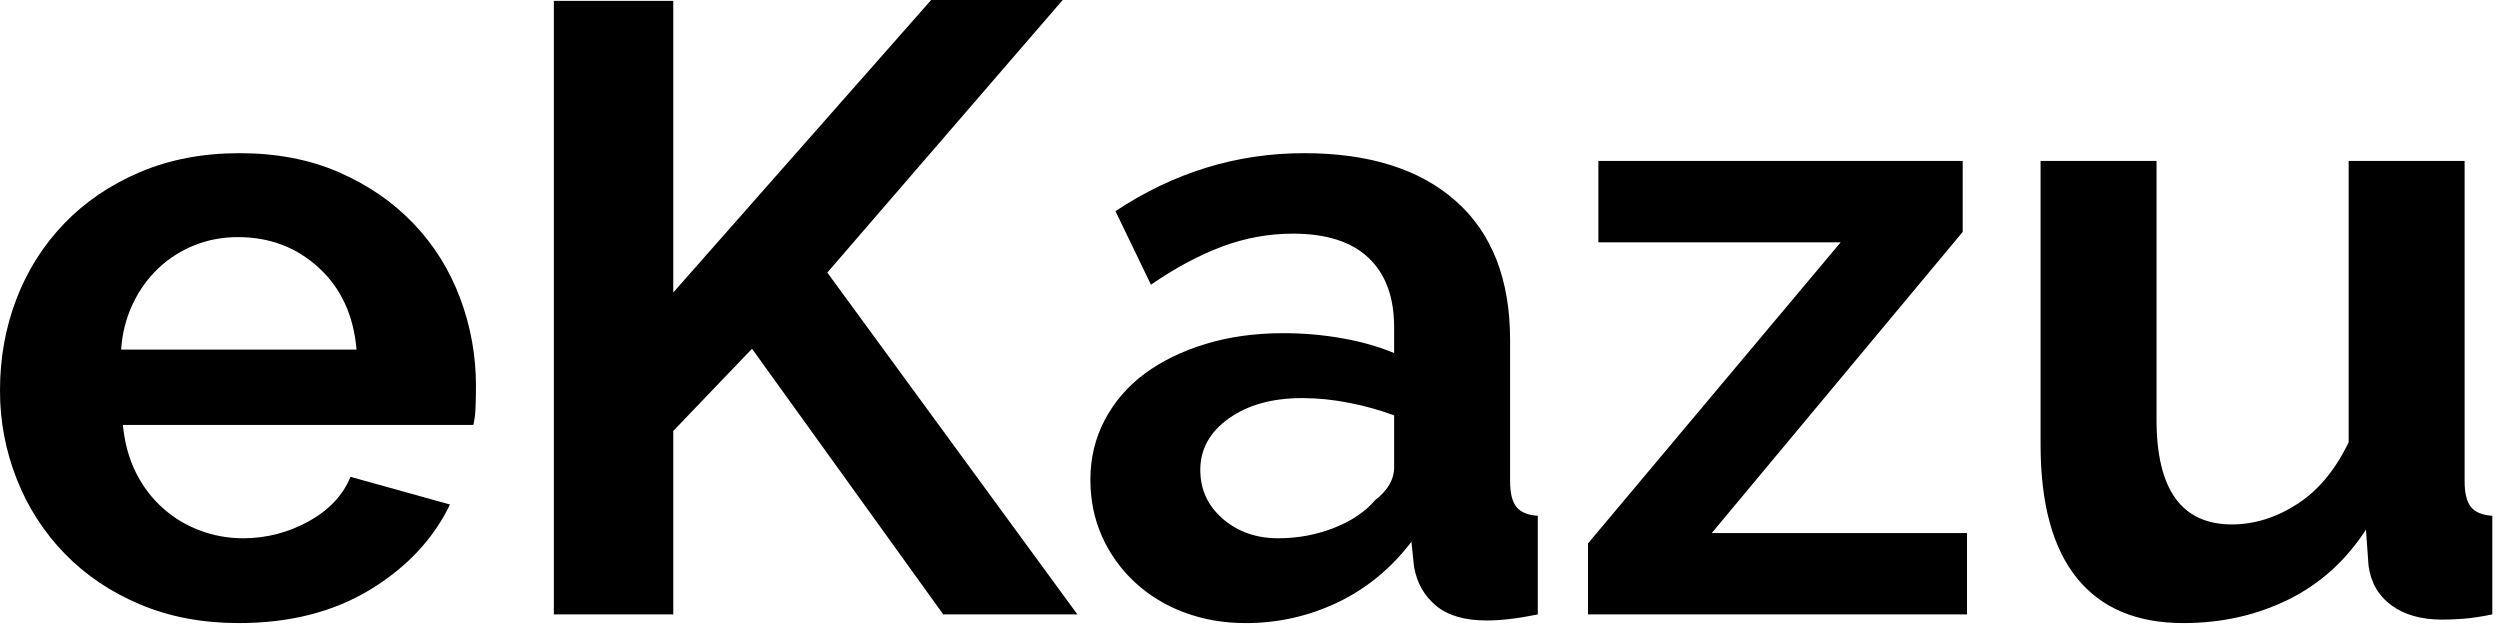
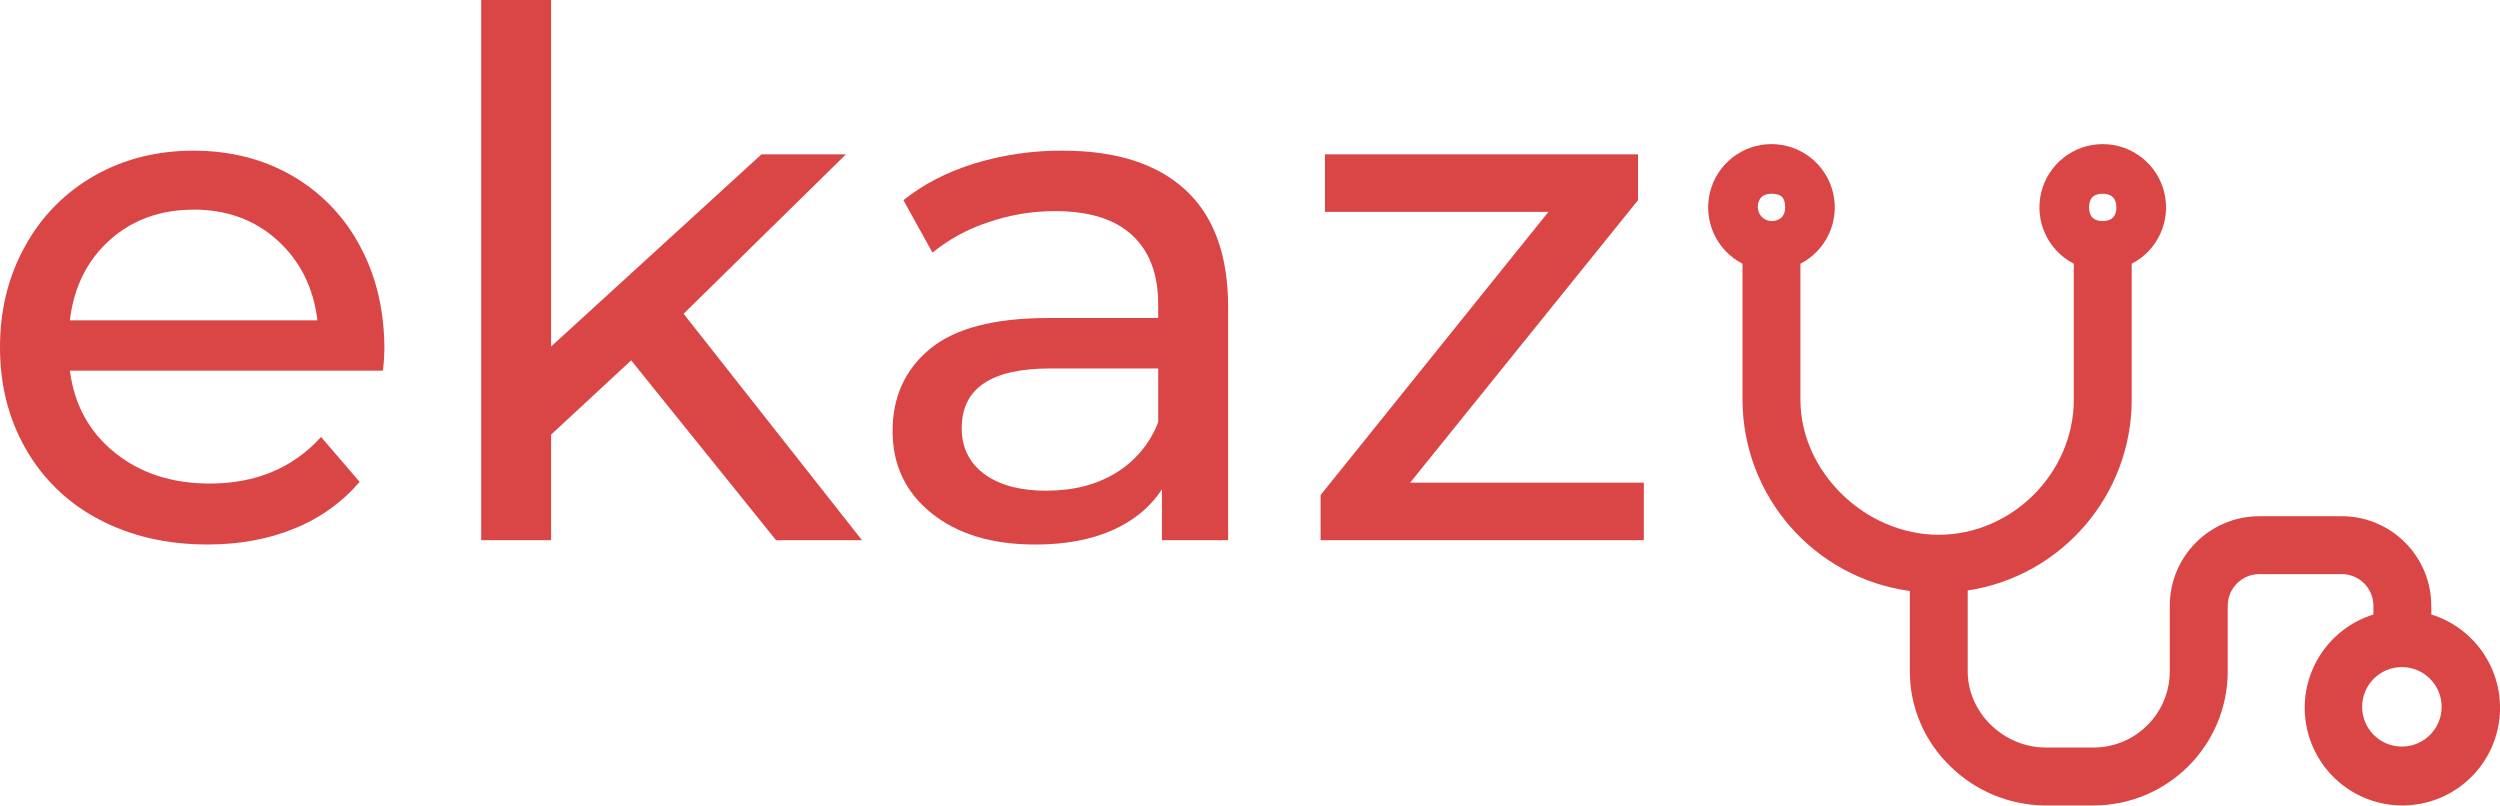
- <svg xmlns="http://www.w3.org/2000/svg" viewBox="0 0 104 26" fill-rule="evenodd" clip-rule="evenodd" stroke-linejoin="round" stroke-miterlimit="1.414">
-   <path class="lettero" d="M9.936 25.92c-1.512 0-2.88-.258-4.104-.774-1.224-.516-2.268-1.218-3.132-2.106a9.348 9.348 0 0 1-1.998-3.096A9.936 9.936 0 0 1 0 16.236c0-1.344.228-2.61.684-3.798a9.27 9.27 0 0 1 1.98-3.132c.864-.9 1.914-1.614 3.15-2.142 1.236-.528 2.622-.792 4.158-.792 1.536 0 2.91.264 4.122.792 1.212.528 2.244 1.236 3.096 2.124.852.888 1.5 1.92 1.944 3.096.444 1.176.666 2.4.666 3.672 0 .312-.006.612-.018.9a3.661 3.661 0 0 1-.09.72H5.112c.072.744.252 1.404.54 1.98.288.576.66 1.068 1.116 1.476.456.408.972.72 1.548.936a5.085 5.085 0 0 0 1.8.324 5.56 5.56 0 0 0 2.718-.702c.852-.468 1.434-1.086 1.746-1.854l4.14 1.152c-.696 1.44-1.806 2.622-3.33 3.546-1.524.924-3.342 1.386-5.454 1.386zm4.896-11.376c-.12-1.416-.642-2.55-1.566-3.402-.924-.852-2.046-1.278-3.366-1.278-.648 0-1.254.114-1.818.342a4.744 4.744 0 0 0-1.494.954c-.432.408-.786.9-1.062 1.476a5.202 5.202 0 0 0-.486 1.908h9.792z" fill="currentColor" fill-rule="nonzero" />
-   <path class="kazu" d="M23.04 25.56V.036h4.968v12.132L38.736 0h5.472l-9.792 11.34L44.82 25.56h-5.58l-7.956-11.052-3.276 3.42v7.632H23.04zM51.804 25.92c-.912 0-1.764-.15-2.556-.45a6.144 6.144 0 0 1-2.052-1.26 5.865 5.865 0 0 1-1.35-1.89c-.324-.72-.486-1.512-.486-2.376 0-.888.198-1.71.594-2.466a5.655 5.655 0 0 1 1.656-1.926c.708-.528 1.554-.942 2.538-1.242.984-.3 2.064-.45 3.24-.45.84 0 1.662.072 2.466.216.804.144 1.518.348 2.142.612v-1.08c0-1.248-.354-2.208-1.062-2.88-.708-.672-1.758-1.008-3.15-1.008-1.008 0-1.992.18-2.952.54-.96.36-1.944.888-2.952 1.584l-1.476-3.06c2.424-1.608 5.04-2.412 7.848-2.412 2.712 0 4.818.666 6.318 1.998 1.5 1.332 2.25 3.258 2.25 5.778v5.868c0 .504.09.864.27 1.08.18.216.474.336.882.36v4.104c-.816.168-1.524.252-2.124.252-.912 0-1.614-.204-2.106-.612-.492-.408-.798-.948-.918-1.62l-.108-1.044c-.84 1.104-1.86 1.944-3.06 2.52a8.787 8.787 0 0 1-3.852.864zm1.368-3.528c.816 0 1.59-.144 2.322-.432.732-.288 1.302-.672 1.71-1.152.528-.408.792-.864.792-1.368v-2.16a11.81 11.81 0 0 0-1.872-.522 10.083 10.083 0 0 0-1.944-.198c-1.248 0-2.268.282-3.06.846-.792.564-1.188 1.278-1.188 2.142 0 .816.312 1.494.936 2.034.624.54 1.392.81 2.304.81zM66.06 22.608L76.572 10.08h-10.08V6.696h15.156v2.952l-10.44 12.528h10.62v3.384H66.06v-2.952zM90.828 25.92c-1.944 0-3.42-.624-4.428-1.872-1.008-1.248-1.512-3.096-1.512-5.544V6.696h4.824V17.46c0 2.904 1.044 4.356 3.132 4.356.936 0 1.842-.282 2.718-.846.876-.564 1.59-1.422 2.142-2.574v-11.7h4.824v13.32c0 .504.09.864.27 1.08.18.216.474.336.882.36v4.104c-.48.096-.882.156-1.206.18-.324.024-.618.036-.882.036-.864 0-1.566-.198-2.106-.594-.54-.396-.858-.942-.954-1.638l-.108-1.512c-.84 1.296-1.92 2.268-3.24 2.916-1.32.648-2.772.972-4.356.972z" fill="currentColor" fill-rule="nonzero" />
+ <svg xmlns="http://www.w3.org/2000/svg" class="logo" viewBox="0 0 1208.79 389.44">
+   <defs>
+     <style>.a{fill: #DA4546}</style>
+   </defs>
+   <path class="a" d="M185.86,169a97,97,0,0,1-.7,10.21H33.79q3.17,24.64,21.65,39.6t45.94,15q33.44,0,53.86-22.53L173.89,233a81.72,81.72,0,0,1-31.5,22.53q-18.83,7.74-42.06,7.74-29.57,0-52.45-12.14a86.62,86.62,0,0,1-35.38-34Q0,195.36,0,167.9,0,140.8,12.14,119A87,87,0,0,1,45.58,85q21.3-12.14,48-12.14T141.33,85a85.28,85.28,0,0,1,32.74,34q11.79,21.82,11.79,50ZM93.63,101.38q-24.29,0-40.66,14.78T33.79,154.88H153.47q-2.82-23.58-19.18-38.54t-40.66-15Z" />
+   <polygon class="a" points="305.18 174.24 266.46 210.14 266.46 261.18 232.67 261.18 232.67 0 266.46 0 266.46 167.55 368.19 74.62 409.02 74.62 330.53 151.71 416.77 261.18 375.23 261.18 305.18 174.24 305.18 174.24" />
+   <path class="a" d="M513.92,72.86q38.72,0,59.31,19t20.59,56.67V261.18h-32V236.54q-8.45,13-24.11,19.89t-37.14,6.86q-31.33,0-50.16-15.14t-18.83-39.78q0-24.64,18-39.6t57-15H560v-6.69q0-21.82-12.67-33.44T510,102.08a98.79,98.79,0,0,0-32.38,5.46,83.43,83.43,0,0,0-26.75,14.61L436.83,96.8Q451.26,85.18,471.33,79a144.33,144.33,0,0,1,42.59-6.16Zm-7.74,164.38q19.36,0,33.44-8.62A49.35,49.35,0,0,0,560,204.16v-26h-52.1Q465,178.11,465,207q0,14.08,10.91,22.18t30.27,8.1Z" />
+   <polygon class="a" points="794.82 233.38 794.82 261.18 638.53 261.18 638.53 239.36 748.7 102.43 640.64 102.43 640.64 74.62 792 74.62 792 96.8 681.82 233.38 794.82 233.38 794.82 233.38" />
+   <path class="a" d="M1175.57,297.13v-4.25a43.33,43.33,0,0,0-43.28-43.28H1092.4a43.33,43.33,0,0,0-43.28,43.28v31.76a36.86,36.86,0,0,1-36.83,36.8H989.22c-20.49,0-37.8-16.85-37.8-36.8V285.52a93.42,93.42,0,0,0,79.29-92.23V127.51a30.61,30.61,0,1,0-28,0v65.78c0,35.39-29.9,65.28-65.29,65.28-35.63,0-66.89-30.51-66.89-65.28V127.51a30.61,30.61,0,1,0-28,0v65.78a93.53,93.53,0,0,0,80.89,92.46v38.89A63.72,63.72,0,0,0,943,370.5a65.92,65.92,0,0,0,45.92,18.94h23.42a64.88,64.88,0,0,0,64.8-64.8V292.88a15.3,15.3,0,0,1,15.28-15.28h39.89a15.3,15.3,0,0,1,15.28,15.28v4.25a47.22,47.22,0,1,0,28,0Zm5,44.63a19.22,19.22,0,1,1-19.22-19.22A19.24,19.24,0,0,1,1180.57,341.75ZM1016.7,93.68c4.32,0,6.61,2.29,6.61,6.61s-2.29,6.61-6.61,6.61-6.61-2.16-6.61-6.61S1012.25,93.68,1016.7,93.68Zm-160.17,0c4.76,0,6.61,1.85,6.61,6.61,0,6.13-5.06,6.61-6.61,6.61a6.79,6.79,0,0,1-6.61-6.61C849.92,96,852.27,93.68,856.53,93.68Z" />
</svg>
